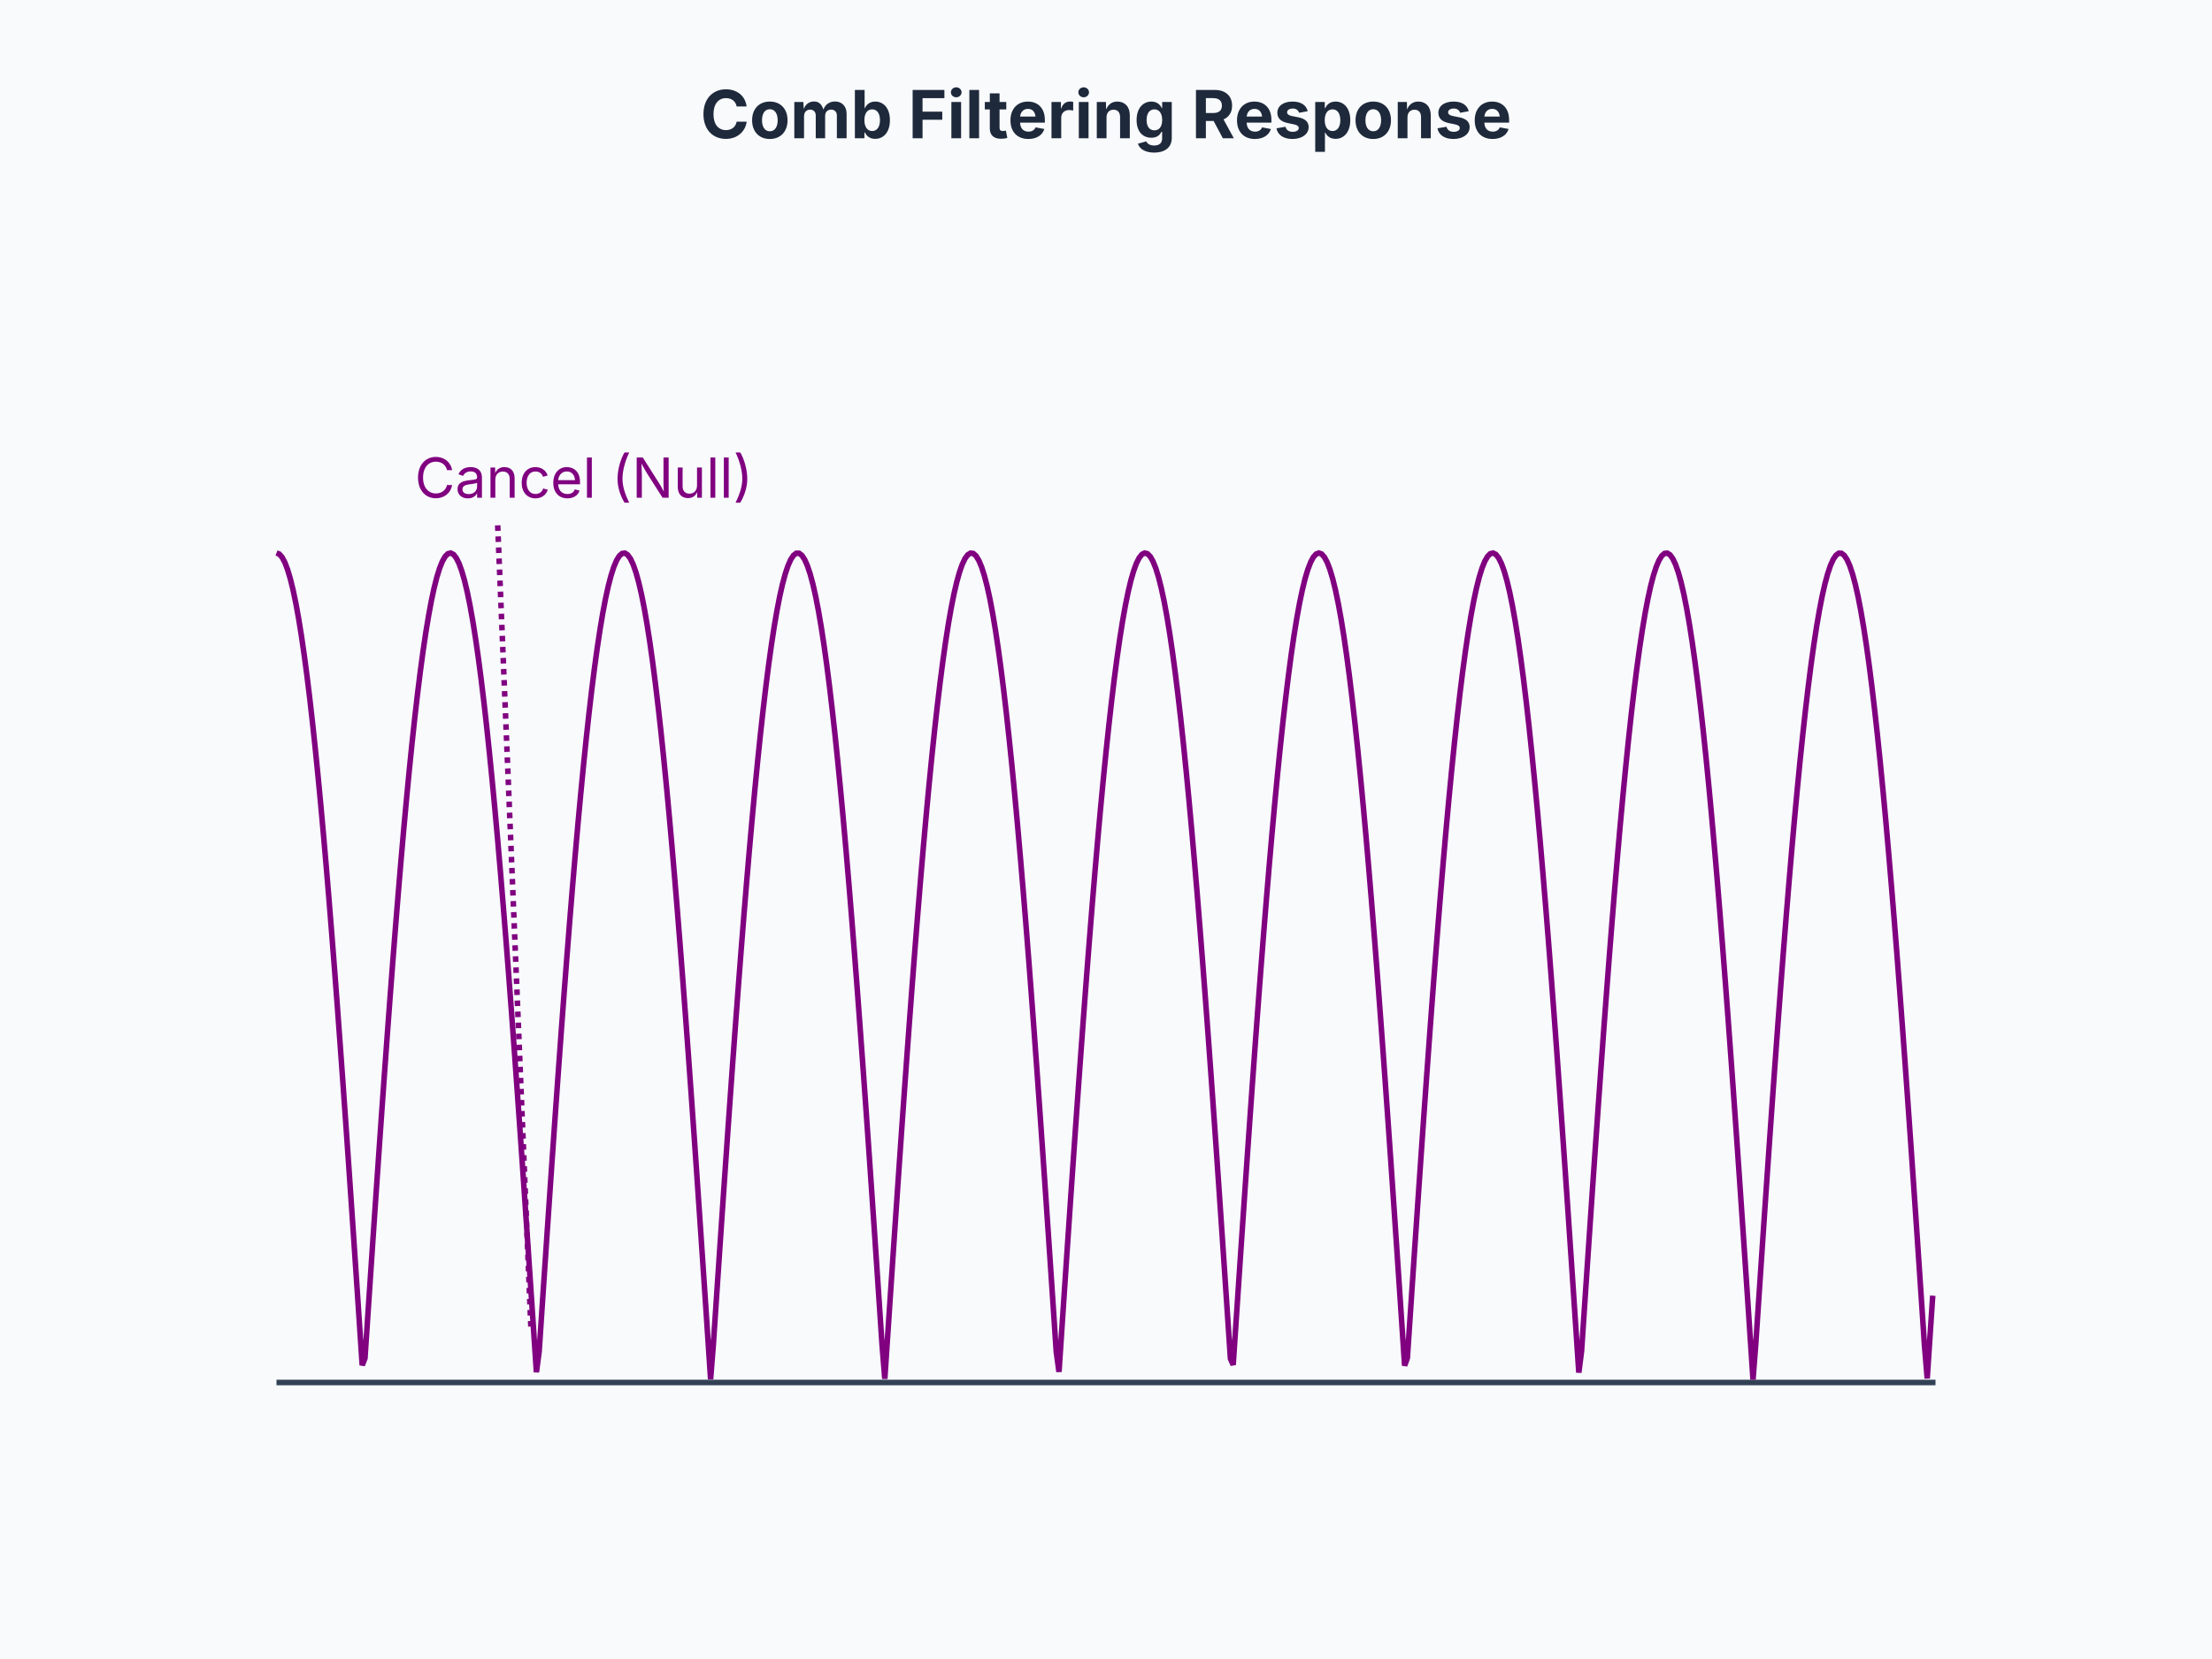
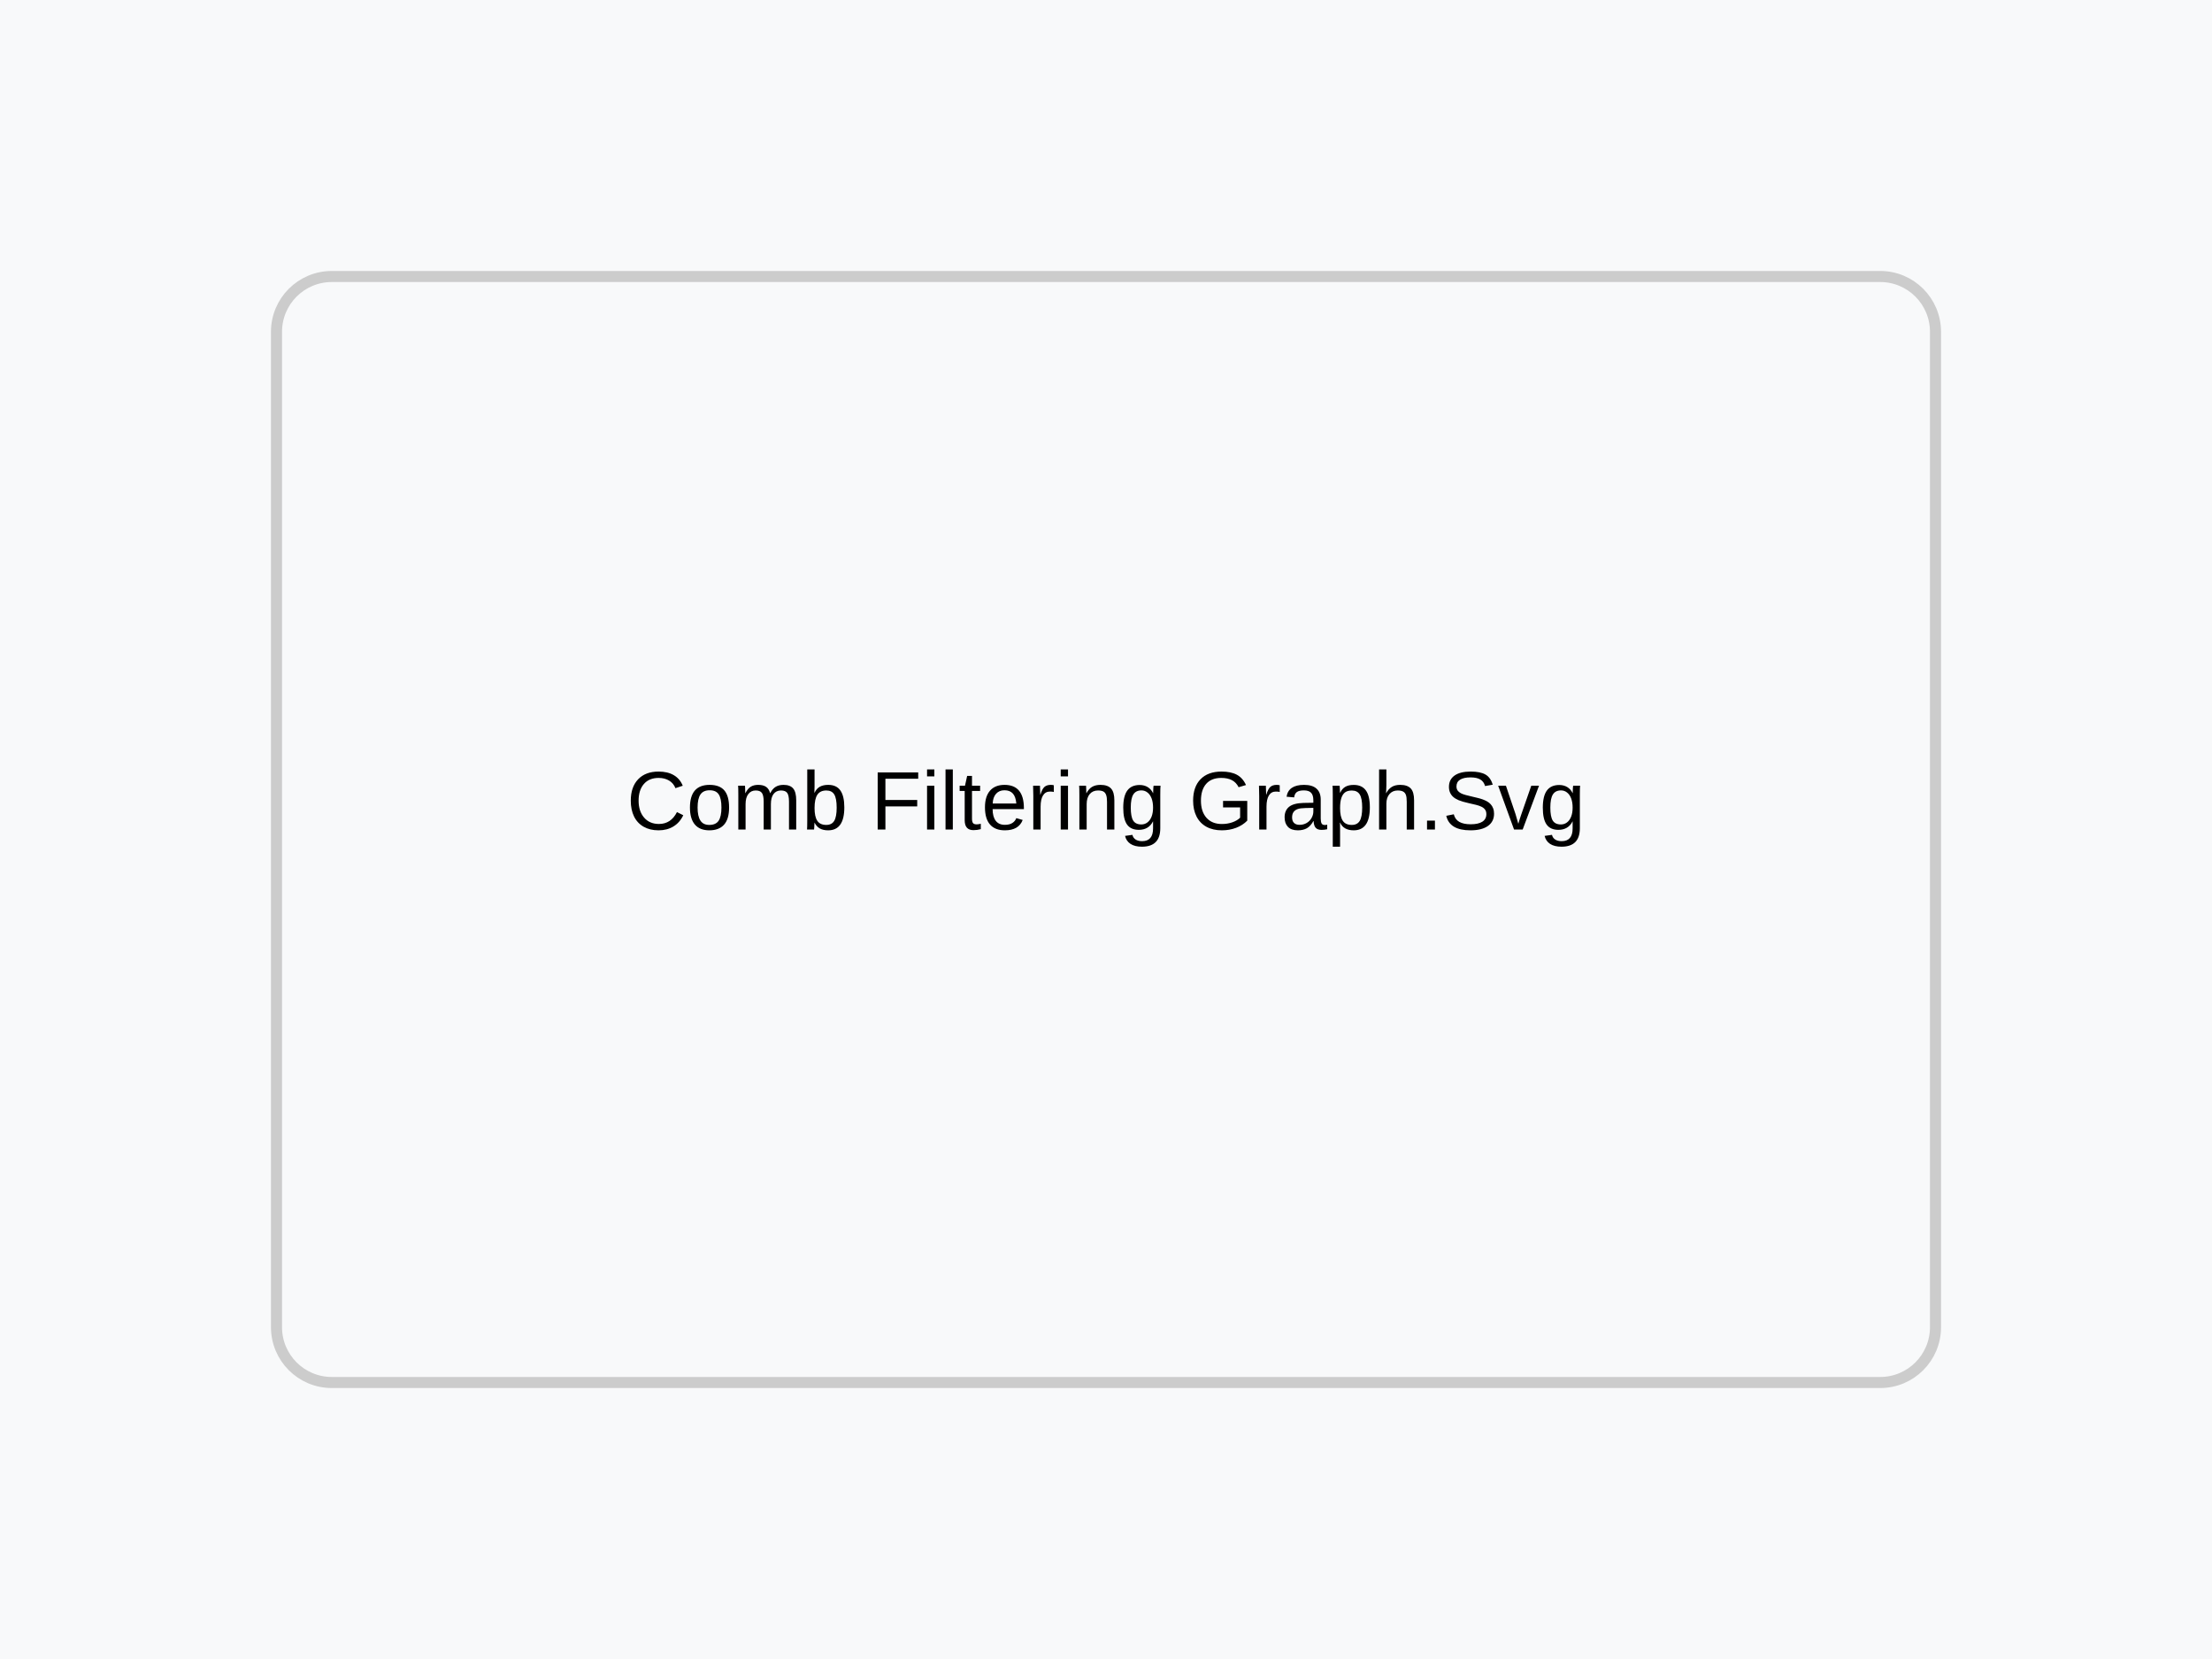
<svg xmlns="http://www.w3.org/2000/svg" viewBox="0 0 800 600">
-   <rect x="0" y="0" width="800" height="600" fill="#f8fafc" />
-   <line x1="100" y1="500" x2="700" y2="500" stroke="#334155" stroke-width="2" opacity="1.0" />
-   <path d="M 100,200.0 L 101,200.375 L 102,201.499 L 103,203.369 L 104,205.98 L 105,209.326 L 106,213.399 L 107,218.188 L 108,223.682 L 109,229.866 L 110,236.725 L 111,244.243 L 112,252.399 L 113,261.175 L 114,270.547 L 115,280.493 L 116,290.988 L 117,302.005 L 118,313.517 L 119,325.495 L 120,337.909 L 121,350.729 L 122,363.921 L 123,377.454 L 124,391.293 L 125,405.403 L 126,419.75 L 127,434.298 L 128,449.01 L 129,463.849 L 130,478.779 L 131,493.762 L 132,491.24 L 133,476.264 L 134,461.347 L 135,446.526 L 136,431.839 L 137,417.323 L 138,403.013 L 139,388.946 L 140,375.156 L 141,361.678 L 142,348.546 L 143,335.793 L 144,323.45 L 145,311.548 L 146,300.117 L 147,289.186 L 148,278.782 L 149,268.931 L 150,259.657 L 151,250.984 L 152,242.933 L 153,235.525 L 154,228.778 L 155,222.709 L 156,217.333 L 157,212.664 L 158,208.713 L 159,205.489 L 160,203.002 L 161,201.258 L 162,200.259 L 163,200.011 L 164,200.512 L 165,201.761 L 166,203.756 L 167,206.491 L 168,209.961 L 169,214.155 L 170,219.063 L 171,224.674 L 172,230.972 L 173,237.944 L 174,245.57 L 175,253.832 L 176,262.71 L 177,272.18 L 178,282.22 L 179,292.805 L 180,303.907 L 181,315.499 L 182,327.553 L 183,340.037 L 184,352.922 L 185,366.174 L 186,379.76 L 187,393.647 L 188,407.8 L 189,422.183 L 190,436.761 L 191,451.497 L 192,466.354 L 193,481.295 L 194,496.283 L 195,488.719 L 196,473.75 L 197,458.847 L 198,444.046 L 199,429.386 L 200,414.901 L 201,400.63 L 202,386.607 L 203,372.867 L 204,359.445 L 205,346.374 L 206,333.688 L 207,321.417 L 208,309.592 L 209,298.243 L 210,287.399 L 211,277.086 L 212,267.33 L 213,258.156 L 214,249.586 L 215,241.642 L 216,234.344 L 217,227.71 L 218,221.756 L 219,216.498 L 220,211.949 L 221,208.119 L 222,205.019 L 223,202.657 L 224,201.037 L 225,200.165 L 226,200.042 L 227,200.669 L 228,202.045 L 229,204.164 L 230,207.024 L 231,210.615 L 232,214.93 L 233,219.958 L 234,225.685 L 235,232.098 L 236,239.181 L 237,246.915 L 238,255.282 L 239,264.261 L 240,273.829 L 241,283.963 L 242,294.636 L 243,305.823 L 244,317.495 L 245,329.623 L 246,342.177 L 247,355.125 L 248,368.436 L 249,382.075 L 250,396.009 L 251,410.204 L 252,424.622 L 253,439.229 L 254,453.988 L 255,468.862 L 256,483.813 L 257,498.806 L 258,486.199 L 259,471.239 L 260,456.35 L 261,441.57 L 262,426.937 L 263,412.486 L 264,398.254 L 265,384.276 L 266,370.587 L 267,357.222 L 268,344.213 L 269,331.594 L 270,319.396 L 271,307.65 L 272,296.384 L 273,285.627 L 274,275.406 L 275,265.746 L 276,256.672 L 277,248.206 L 278,240.369 L 279,233.182 L 280,226.661 L 281,220.823 L 282,215.684 L 283,211.254 L 284,207.547 L 285,204.57 L 286,202.332 L 287,200.838 L 288,200.092 L 289,200.095 L 290,200.848 L 291,202.349 L 292,204.594 L 293,207.577 L 294,211.291 L 295,215.726 L 296,220.872 L 297,226.716 L 298,233.243 L 299,240.436 L 300,248.279 L 301,256.75 L 302,265.83 L 303,275.494 L 304,285.72 L 305,296.482 L 306,307.752 L 307,319.503 L 308,331.705 L 309,344.327 L 310,357.339 L 311,370.707 L 312,384.399 L 313,398.379 L 314,412.613 L 315,427.066 L 316,441.701 L 317,456.482 L 318,471.371 L 319,486.332 L 320,498.672 L 321,483.68 L 322,468.729 L 323,453.856 L 324,439.099 L 325,424.493 L 326,410.076 L 327,395.884 L 328,381.953 L 329,368.316 L 330,355.009 L 331,342.063 L 332,329.513 L 333,317.389 L 334,305.721 L 335,294.539 L 336,283.87 L 337,273.742 L 338,264.179 L 339,255.205 L 340,246.844 L 341,239.115 L 342,232.038 L 343,225.631 L 344,219.91 L 345,214.889 L 346,210.58 L 347,206.995 L 348,204.142 L 349,202.029 L 350,200.661 L 351,200.04 L 352,200.17 L 353,201.048 L 354,202.675 L 355,205.044 L 356,208.15 L 357,211.986 L 358,216.542 L 359,221.806 L 360,227.766 L 361,234.406 L 362,241.71 L 363,249.66 L 364,258.235 L 365,267.414 L 366,277.175 L 367,287.493 L 368,298.342 L 369,309.695 L 370,321.524 L 371,333.799 L 372,346.489 L 373,359.563 L 374,372.988 L 375,386.73 L 376,400.756 L 377,415.029 L 378,429.515 L 379,444.177 L 380,458.979 L 381,473.883 L 382,488.852 L 383,496.15 L 384,481.162 L 385,466.222 L 386,451.366 L 387,436.631 L 388,422.055 L 389,407.673 L 390,393.523 L 391,379.638 L 392,366.055 L 393,352.806 L 394,339.925 L 395,327.444 L 396,315.394 L 397,303.806 L 398,292.708 L 399,282.129 L 400,272.094 L 401,262.628 L 402,253.756 L 403,245.499 L 404,237.879 L 405,230.914 L 406,224.621 L 407,219.016 L 408,214.114 L 409,209.927 L 410,206.464 L 411,203.735 L 412,201.747 L 413,200.504 L 414,200.01 L 415,200.265 L 416,201.27 L 417,203.021 L 418,205.515 L 419,208.744 L 420,212.702 L 421,217.378 L 422,222.76 L 423,228.835 L 424,235.588 L 425,243.002 L 426,251.058 L 427,259.737 L 428,269.016 L 429,278.872 L 430,289.281 L 431,300.217 L 432,311.652 L 433,323.557 L 434,335.904 L 435,348.661 L 436,361.796 L 437,375.277 L 438,389.07 L 439,403.139 L 440,417.451 L 441,431.969 L 442,446.657 L 443,461.479 L 444,476.397 L 445,491.373 L 446,493.628 L 447,478.646 L 448,463.717 L 449,448.879 L 450,434.168 L 451,419.622 L 452,405.277 L 453,391.169 L 454,377.332 L 455,363.802 L 456,350.613 L 457,337.797 L 458,325.387 L 459,313.413 L 460,301.905 L 461,290.892 L 462,280.403 L 463,270.462 L 464,261.094 L 465,252.324 L 466,244.173 L 467,236.661 L 468,229.808 L 469,223.63 L 470,218.143 L 471,213.36 L 472,209.293 L 473,205.954 L 474,203.349 L 475,201.485 L 476,200.368 L 477,200 L 478,200.382 L 479,201.512 L 480,203.389 L 481,206.007 L 482,209.359 L 483,213.438 L 484,218.234 L 485,223.734 L 486,229.924 L 487,236.789 L 488,244.312 L 489,252.475 L 490,261.256 L 491,270.633 L 492,280.584 L 493,291.084 L 494,302.105 L 495,313.621 L 496,325.603 L 497,338.021 L 498,350.844 L 499,364.04 L 500,377.575 L 501,391.417 L 502,405.53 L 503,419.879 L 504,434.428 L 505,449.141 L 506,463.981 L 507,478.912 L 508,493.895 L 509,491.107 L 510,476.131 L 511,461.215 L 512,446.395 L 513,431.71 L 514,417.195 L 515,402.887 L 516,388.822 L 517,375.035 L 518,361.56 L 519,348.431 L 520,335.681 L 521,323.342 L 522,311.444 L 523,300.018 L 524,289.091 L 525,278.692 L 526,268.846 L 527,259.577 L 528,250.91 L 529,242.865 L 530,235.462 L 531,228.721 L 532,222.658 L 533,217.289 L 534,212.626 L 535,208.681 L 536,205.464 L 537,202.983 L 538,201.245 L 539,200.254 L 540,200.012 L 541,200.519 L 542,201.776 L 543,203.777 L 544,206.519 L 545,209.995 L 546,214.195 L 547,219.11 L 548,224.727 L 549,231.031 L 550,238.009 L 551,245.641 L 552,253.908 L 553,262.791 L 554,272.267 L 555,282.312 L 556,292.901 L 557,304.008 L 558,315.604 L 559,327.662 L 560,340.15 L 561,353.038 L 562,366.293 L 563,379.882 L 564,393.772 L 565,407.927 L 566,422.312 L 567,436.891 L 568,451.629 L 569,466.487 L 570,481.428 L 571,496.417 L 572,488.586 L 573,473.618 L 574,458.715 L 575,443.915 L 576,429.256 L 577,414.774 L 578,400.504 L 579,386.483 L 580,372.746 L 581,359.327 L 582,346.26 L 583,333.577 L 584,321.31 L 585,309.489 L 586,298.145 L 587,287.305 L 588,276.997 L 589,267.246 L 590,258.077 L 591,249.513 L 592,241.575 L 593,234.282 L 594,227.654 L 595,221.707 L 596,216.455 L 597,211.912 L 598,208.089 L 599,204.995 L 600,202.639 L 601,201.026 L 602,200.161 L 603,200.045 L 604,200.678 L 605,202.06 L 606,204.187 L 607,207.052 L 608,210.65 L 609,214.972 L 610,220.005 L 611,225.739 L 612,232.158 L 613,239.247 L 614,246.987 L 615,255.36 L 616,264.344 L 617,273.917 L 618,284.055 L 619,294.733 L 620,305.924 L 621,317.6 L 622,329.732 L 623,342.29 L 624,355.242 L 625,368.556 L 626,382.198 L 627,396.134 L 628,410.331 L 629,424.751 L 630,439.359 L 631,454.119 L 632,468.994 L 633,483.946 L 634,498.939 L 635,486.066 L 636,471.106 L 637,456.218 L 638,441.44 L 639,426.808 L 640,412.358 L 641,398.128 L 642,384.153 L 643,370.467 L 644,357.105 L 645,344.1 L 646,331.484 L 647,319.29 L 648,307.548 L 649,296.286 L 650,285.534 L 651,275.318 L 652,265.663 L 653,256.594 L 654,248.134 L 655,240.303 L 656,233.121 L 657,226.606 L 658,220.775 L 659,215.641 L 660,211.218 L 661,207.517 L 662,204.547 L 663,202.316 L 664,200.828 L 665,200.089 L 666,200.099 L 667,200.858 L 668,202.366 L 669,204.617 L 670,207.606 L 671,211.327 L 672,215.769 L 673,220.921 L 674,226.771 L 675,233.304 L 676,240.503 L 677,248.351 L 678,256.828 L 679,265.913 L 680,275.583 L 681,285.814 L 682,296.58 L 683,307.854 L 684,319.609 L 685,331.815 L 686,344.441 L 687,357.456 L 688,370.827 L 689,384.521 L 690,398.504 L 691,412.741 L 692,427.195 L 693,441.832 L 694,456.614 L 695,471.504 L 696,486.466 L 697,498.539 L 698,483.547 L 699,468.597" fill="none" stroke="purple" stroke-width="2" opacity="1.0" />
-   <text x="150" y="180" font-family="Inter, system-ui, sans-serif" font-size="20" fill="purple" text-anchor="start" font-weight="normal" font-style="normal">Cancel (Null)</text>
-   <line x1="180" y1="190" x2="192" y2="480" stroke="purple" stroke-width="2" opacity="1.0" stroke-dasharray="2,2" />
-   <text x="400" y="50" font-family="Inter, system-ui, sans-serif" font-size="24" fill="#1e293b" text-anchor="middle" font-weight="bold" font-style="normal">Comb Filtering Response</text>
+   <defs>
+     <filter id="shadow" x="-20%" y="-20%" width="140%" height="140%">
+       <feGaussianBlur in="SourceAlpha" stdDeviation="3" />
+       <feOffset dx="2" dy="2" result="offsetblur" />
+       <feComponentTransfer>
+         <feFuncA type="linear" slope="0.5" />
+       </feComponentTransfer>
+       <feMerge>
+         <feMergeNode />
+         <feMergeNode in="SourceGraphic" />
+       </feMerge>
+     </filter>
+   </defs>
+   <rect x="0" y="0" width="800" height="600" fill="#f8f9fa" />
+   <text x="400" y="300" font-family="Arial, sans-serif" font-size="30" fill="black" text-anchor="middle" font-weight="normal">Comb Filtering Graph.Svg</text>
+   <rect x="100" y="100" width="600" height="400" rx="20" fill="none" stroke="#ccc" stroke-width="4" opacity="1" />
</svg>
